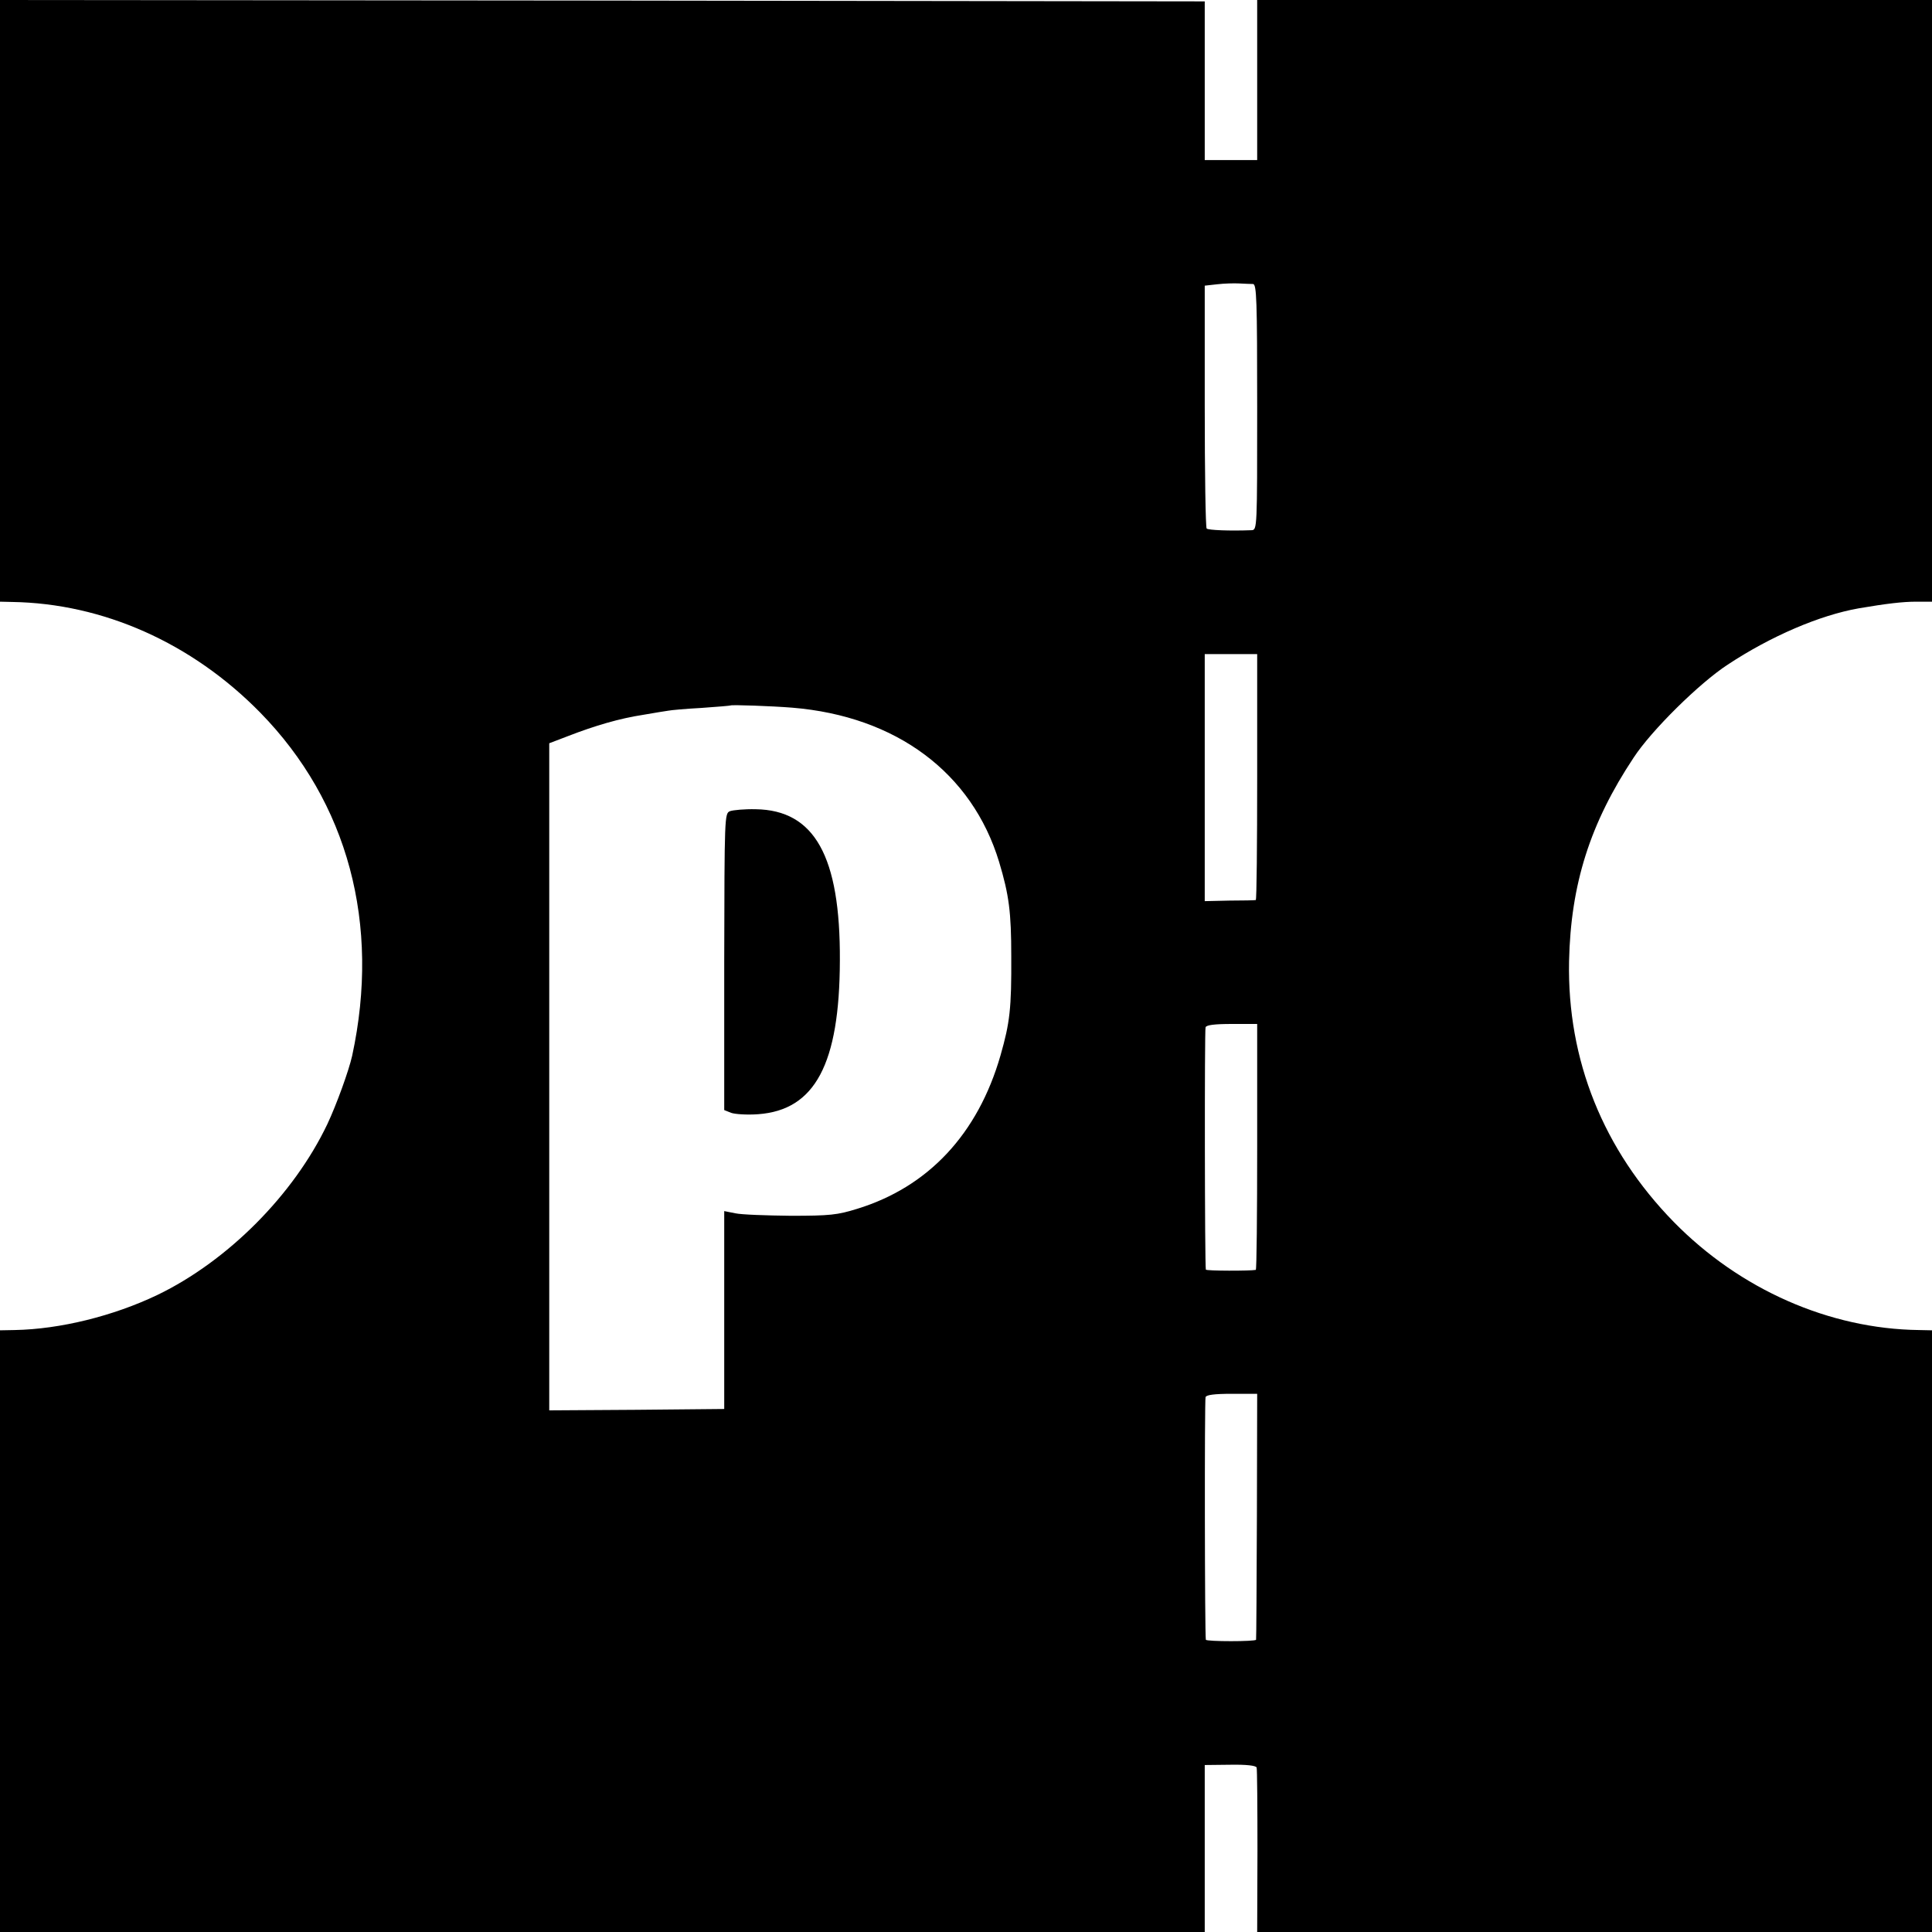
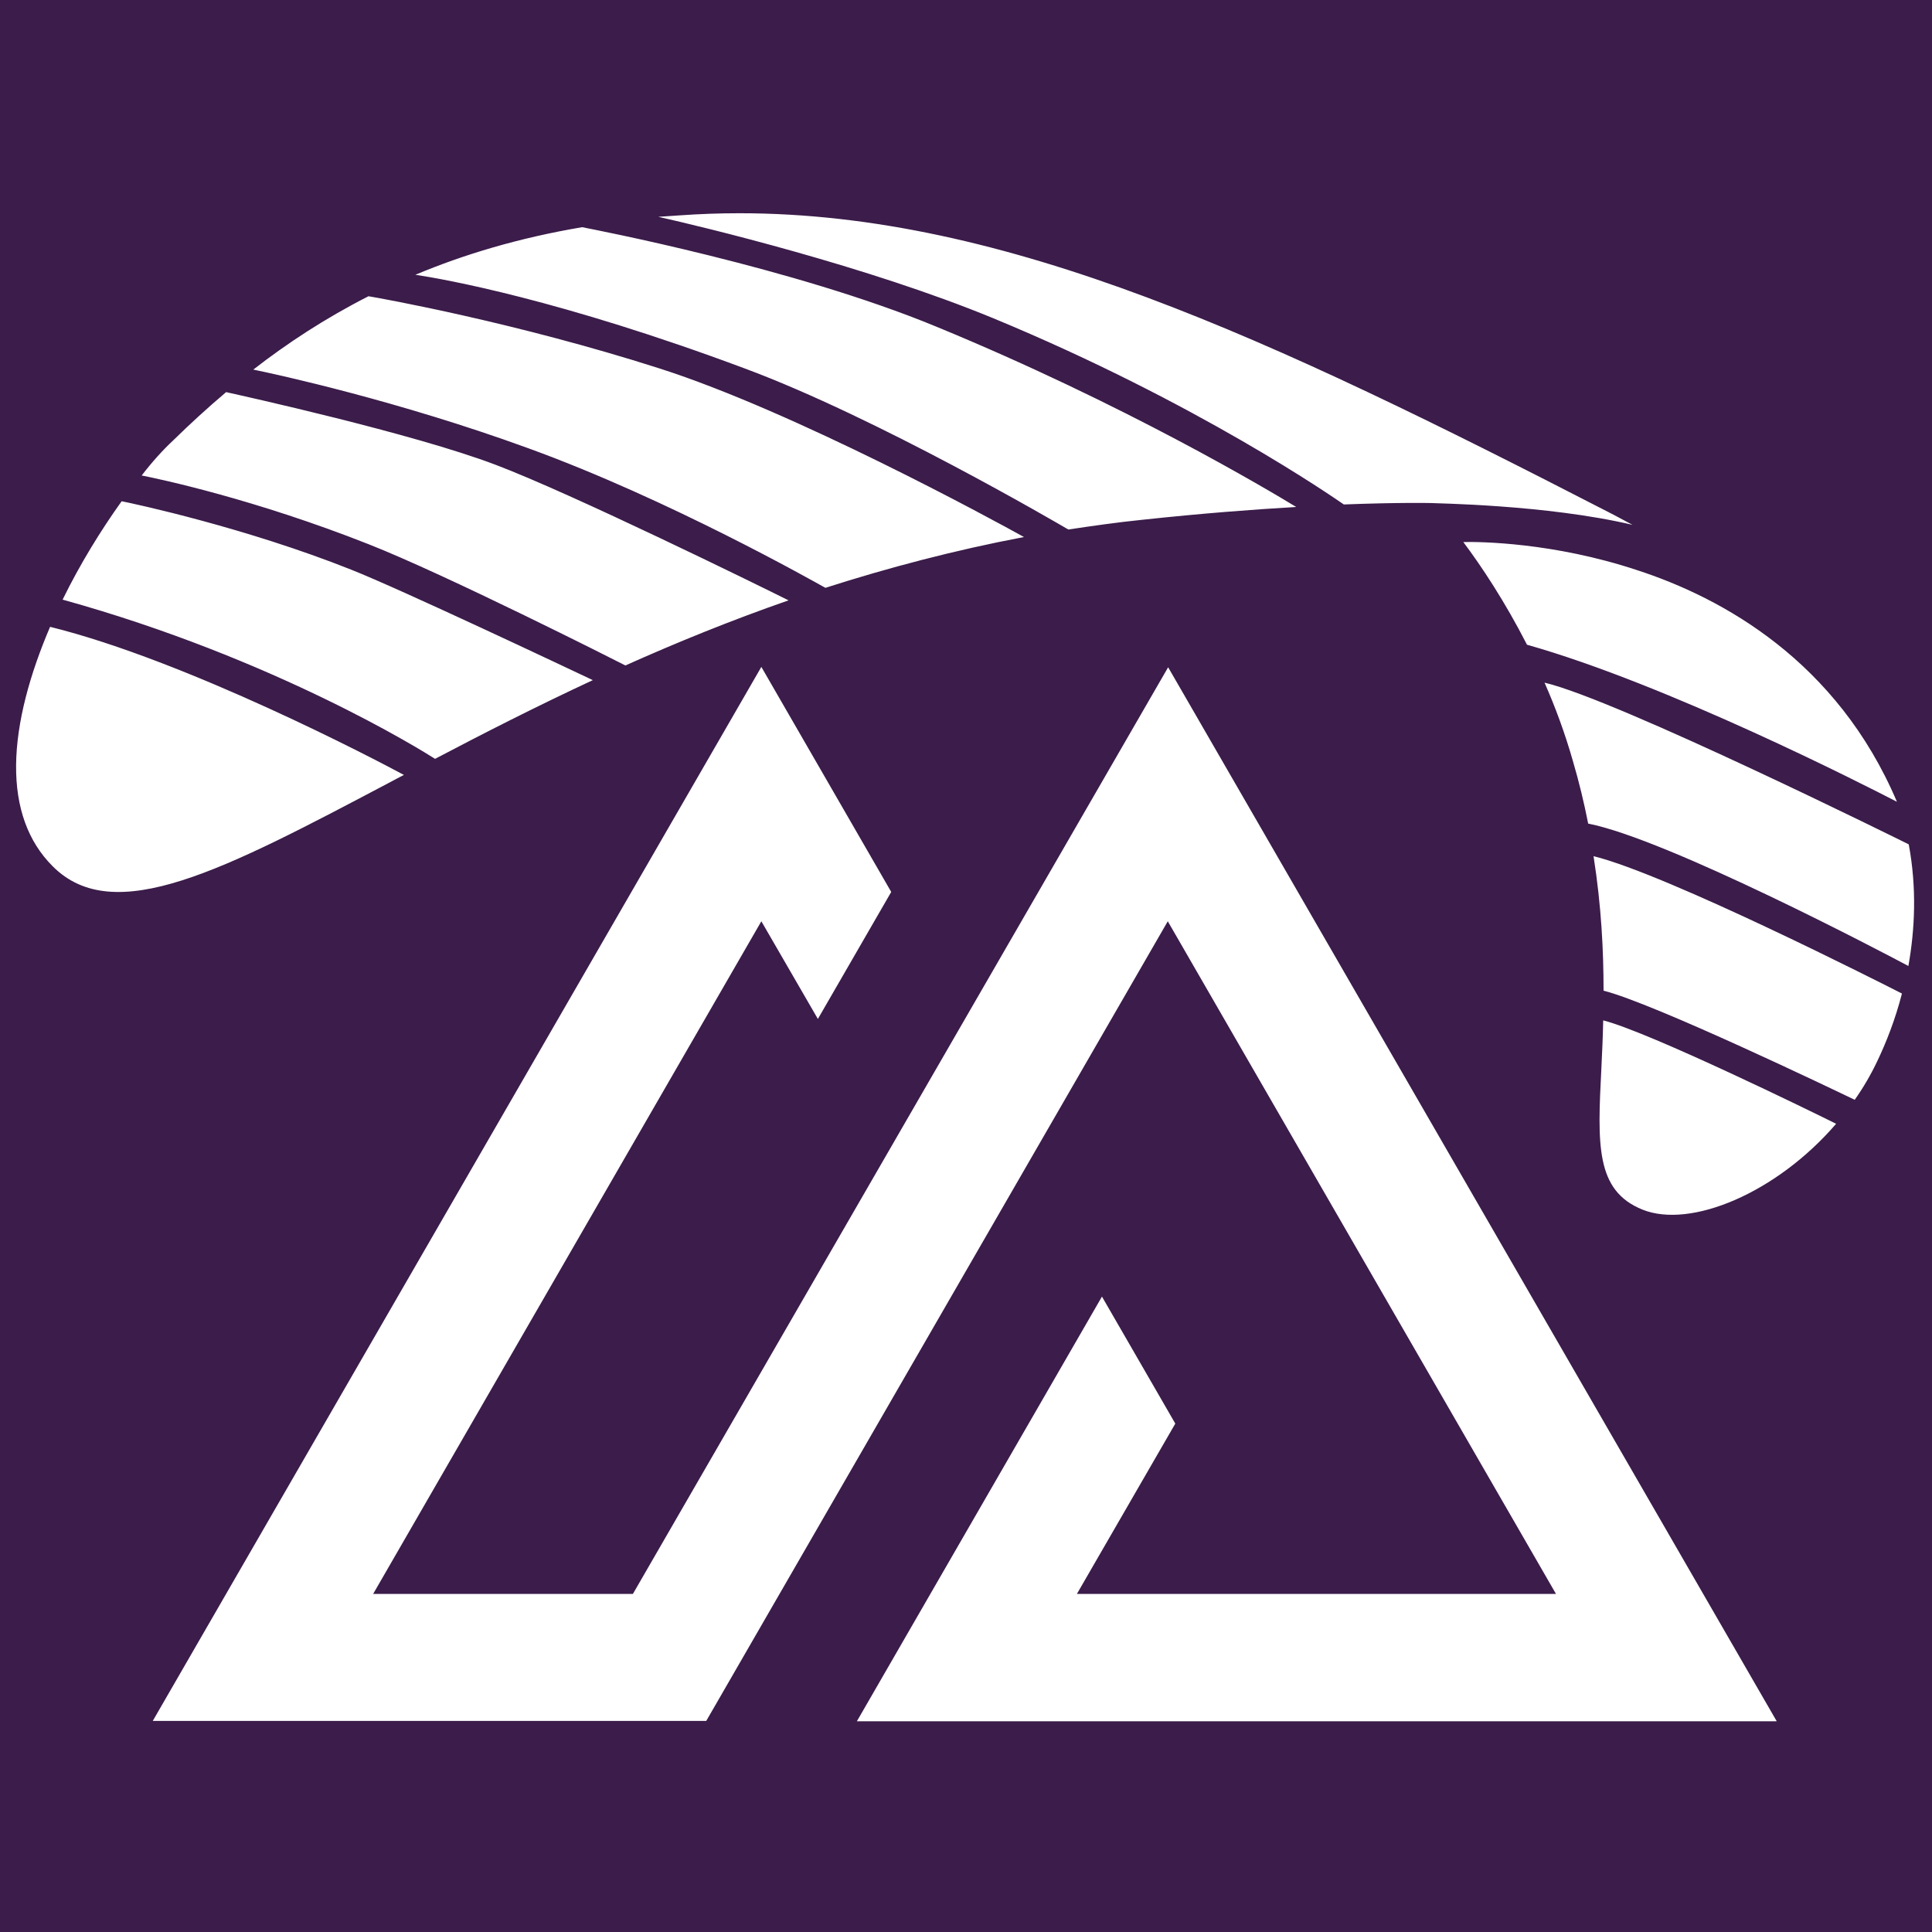
- <svg xmlns="http://www.w3.org/2000/svg" version="1" width="933.333" height="933.333" viewBox="0 0 700 700">
-   <path d="M0 109v109l4.3.1c33 .5 65.2 14.8 90 40.1 31.8 32.5 43.6 76.6 33.3 124.3-1.2 5.4-5.7 17.8-9 24.8-12.2 25.6-36.1 49.6-61.6 61.9-15.9 7.6-35.2 12.4-51.7 12.7L0 482v218h436.5v-60.5l9.2-.1c6-.1 9.3.3 9.6 1 .2.6.3 14.3.3 30.3l-.1 29.3H700V482l-4.7-.1c-32.5-.4-64.9-14.7-88.9-39.2-25.5-26.1-38.6-58.6-37.9-94.4.6-27.9 7.6-50 23.4-73.8 6.4-9.8 23.8-27 34.1-33.7 15.6-10.3 33.3-17.9 47.5-20.4 10-1.7 15.9-2.4 20.8-2.4h5.7V0H455.5v58h-19V.5L218.3.2 0 0v109zm454-6.1c1.3.1 1.5 5.7 1.5 44.6 0 43.8 0 44.5-2 44.6-7.9.3-15.7 0-16.3-.6-.4-.3-.7-20.3-.7-44.3v-43.7l4.5-.5c2.5-.3 6.1-.4 8-.3 1.9.1 4.2.2 5 .2zm1.5 178.6c0 24.5-.2 44.5-.5 44.6-.3.1-4.6.2-9.5.2l-9 .2V237h19v44.5zM287 256.4c37.8 3.1 65.2 23.6 75 55.9 3.6 12 4.4 18.2 4.4 34.2.1 18.9-.5 24-3.9 35.9-8.2 28.5-26.2 47.7-52 55.6-7.1 2.2-9.8 2.5-24 2.5-8.8-.1-17.8-.4-20.1-.9l-4-.8V510.5l-31.7.3-31.7.2V269.3l6.8-2.6c9.8-3.8 18.7-6.4 27.2-7.7 4.1-.7 8.2-1.4 9.1-1.5.9-.2 6.3-.7 12-1 5.7-.4 10.5-.8 10.6-.9.4-.3 14.8.2 22.3.8zm168.5 159.1c0 24.5-.2 44.6-.5 44.6-1.9.4-18 .4-18.1-.1-.4-1.5-.5-86.7-.1-87.8.3-.8 3.1-1.2 9.6-1.2h9.1v44.5zm-.1 133.7c-.1 24.4-.2 44.6-.3 44.9-.1.7-18.1.7-18.2 0-.4-1.6-.5-86.8-.1-87.9.3-.8 3.1-1.2 9.6-1.2h9.1l-.1 44.2z" />
-   <path d="M264.5 293.9c-2 .8-2 1.8-2.1 54.5v53.8l2.5 1c1.4.5 5.8.8 9.8.5 20.6-1.5 29.5-18.2 29.6-55.7.2-37.8-9.2-54.5-30.5-54.8-4-.1-8.2.3-9.3.7z" />
+ <svg xmlns="http://www.w3.org/2000/svg" version="1.1" id="Calque_1" x="0px" y="0px" viewBox="0 0 540 540" style="enable-background:new 0 0 540 540;" xml:space="preserve">
+   <style type="text/css">
+ 	.st0{fill:#3B1C4A;}
+ </style>
+   <path class="st0" d="M0,0v540h540V0H0z M530.2,224.1c-9.1-4.7-64.1-32.8-103.4-43.9c-6.2-12.1-12.7-21.9-17.8-28.7  c4.6-0.1,25.1,0.1,48.4,7.8C481.5,167.1,513.5,184.8,530.2,224.1z M189.9,60.2c5.6-0.4,11.2-0.6,16.8-0.6  c74.3,0,148.4,34.9,242.6,83.4c2.4,1.2,4.7,2.5,7,3.7c-24.1-5.7-55.8-6-56.4-6.1l0,0c-0.2,0-8.8-0.2-24.3,0.4  c-2.6-1.8-41-28.5-98.1-52.1c-35.2-14.5-81-25.5-93.5-28.3C186,60.5,188,60.3,189.9,60.2z M162.7,63.5c3,0.6,59.1,11.3,99,27.8  c52.7,21.7,92.7,45.6,100.6,50.4c-12,0.7-26.5,1.8-43.2,3.6c-6.9,0.7-13.8,1.7-20.5,2.7c-2.9-1.7-53.5-31.3-90.4-45  c-51.7-19.3-84.1-25-92.1-26.2C129.7,71.1,145,66.5,162.7,63.5z M103,82.8c3.6,0.6,41.1,7.3,81.4,20.2c37.5,12,92.8,42.1,101.8,47.1  c-19.5,3.7-38,8.6-55.5,14.2c-2.9-1.6-43.6-24.7-83-39c-36.5-13.3-70.1-20.6-76.9-22C80.2,96,90.8,89,103,82.8z M48.5,123  c4.6-4.5,9.5-9,14.7-13.4c4.5,1,52.1,11.5,75.3,20.3c21.4,8.1,73.7,33.8,81.9,37.9c-16.1,5.6-31.3,11.8-45.6,18.2  c-3.5-1.8-50.2-25.4-71.8-33.9c-31.9-12.6-58.3-18.2-63.4-19.2C42.6,129,45.6,125.7,48.5,123z M34,140.1c3.6,0.7,34.7,7.4,64.1,19.1  c13.9,5.5,60.2,27.4,67.6,30.9c-15.9,7.4-30.6,14.9-44.1,22c-3.6-2.3-44.9-28.1-104.1-44.5C22.4,157.6,28.2,148.2,34,140.1z   M14.7,242.1c-6.9-6.9-10.3-16.4-10.2-28.2c0.1-12.1,3.9-25.6,9.5-38.7c38.4,9.5,91.5,37.4,98.9,41.4c-1.4,0.7-2.7,1.4-4,2.1  C62.5,243.2,31.9,259.4,14.7,242.1z M239.5,481.1L308,362.4l20.5,35.5L301,445.5l133.9,0l-108.5-188l-129,223.5H42.7l170.1-294.6  l36.3,62.9l-20.5,35.5l-15.8-27.3l-108.5,188h72.6l149.6-259l170.1,294.6L239.5,481.1z M459.1,338.1c-13.2-5.3-12.6-18.2-11.5-39.7  c0.2-4.1,0.4-8.5,0.5-13.2c13,3.3,59.3,26,65.1,28.9C496.6,333.4,472.6,343.5,459.1,338.1z M524.7,296.6c-1.8,3.8-3.9,7.4-6.3,10.8  c-5.4-2.6-56.2-27-70.2-30.5c0-11.1-0.6-23.6-2.8-37.6c20.7,5.1,81.3,35.9,86.2,38.4C529.7,285.1,527.1,291.6,524.7,296.6z   M533.4,270c-6.9-3.7-67.4-35.5-89.5-39.8c-1.1-5.6-2.5-11.5-4.3-17.6c-2.2-7.7-4.9-15-7.9-21.8c20.4,4.8,101,44.8,101.8,45.2l0,0  C535.8,248.3,535.2,259.9,533.4,270z" />
</svg>
